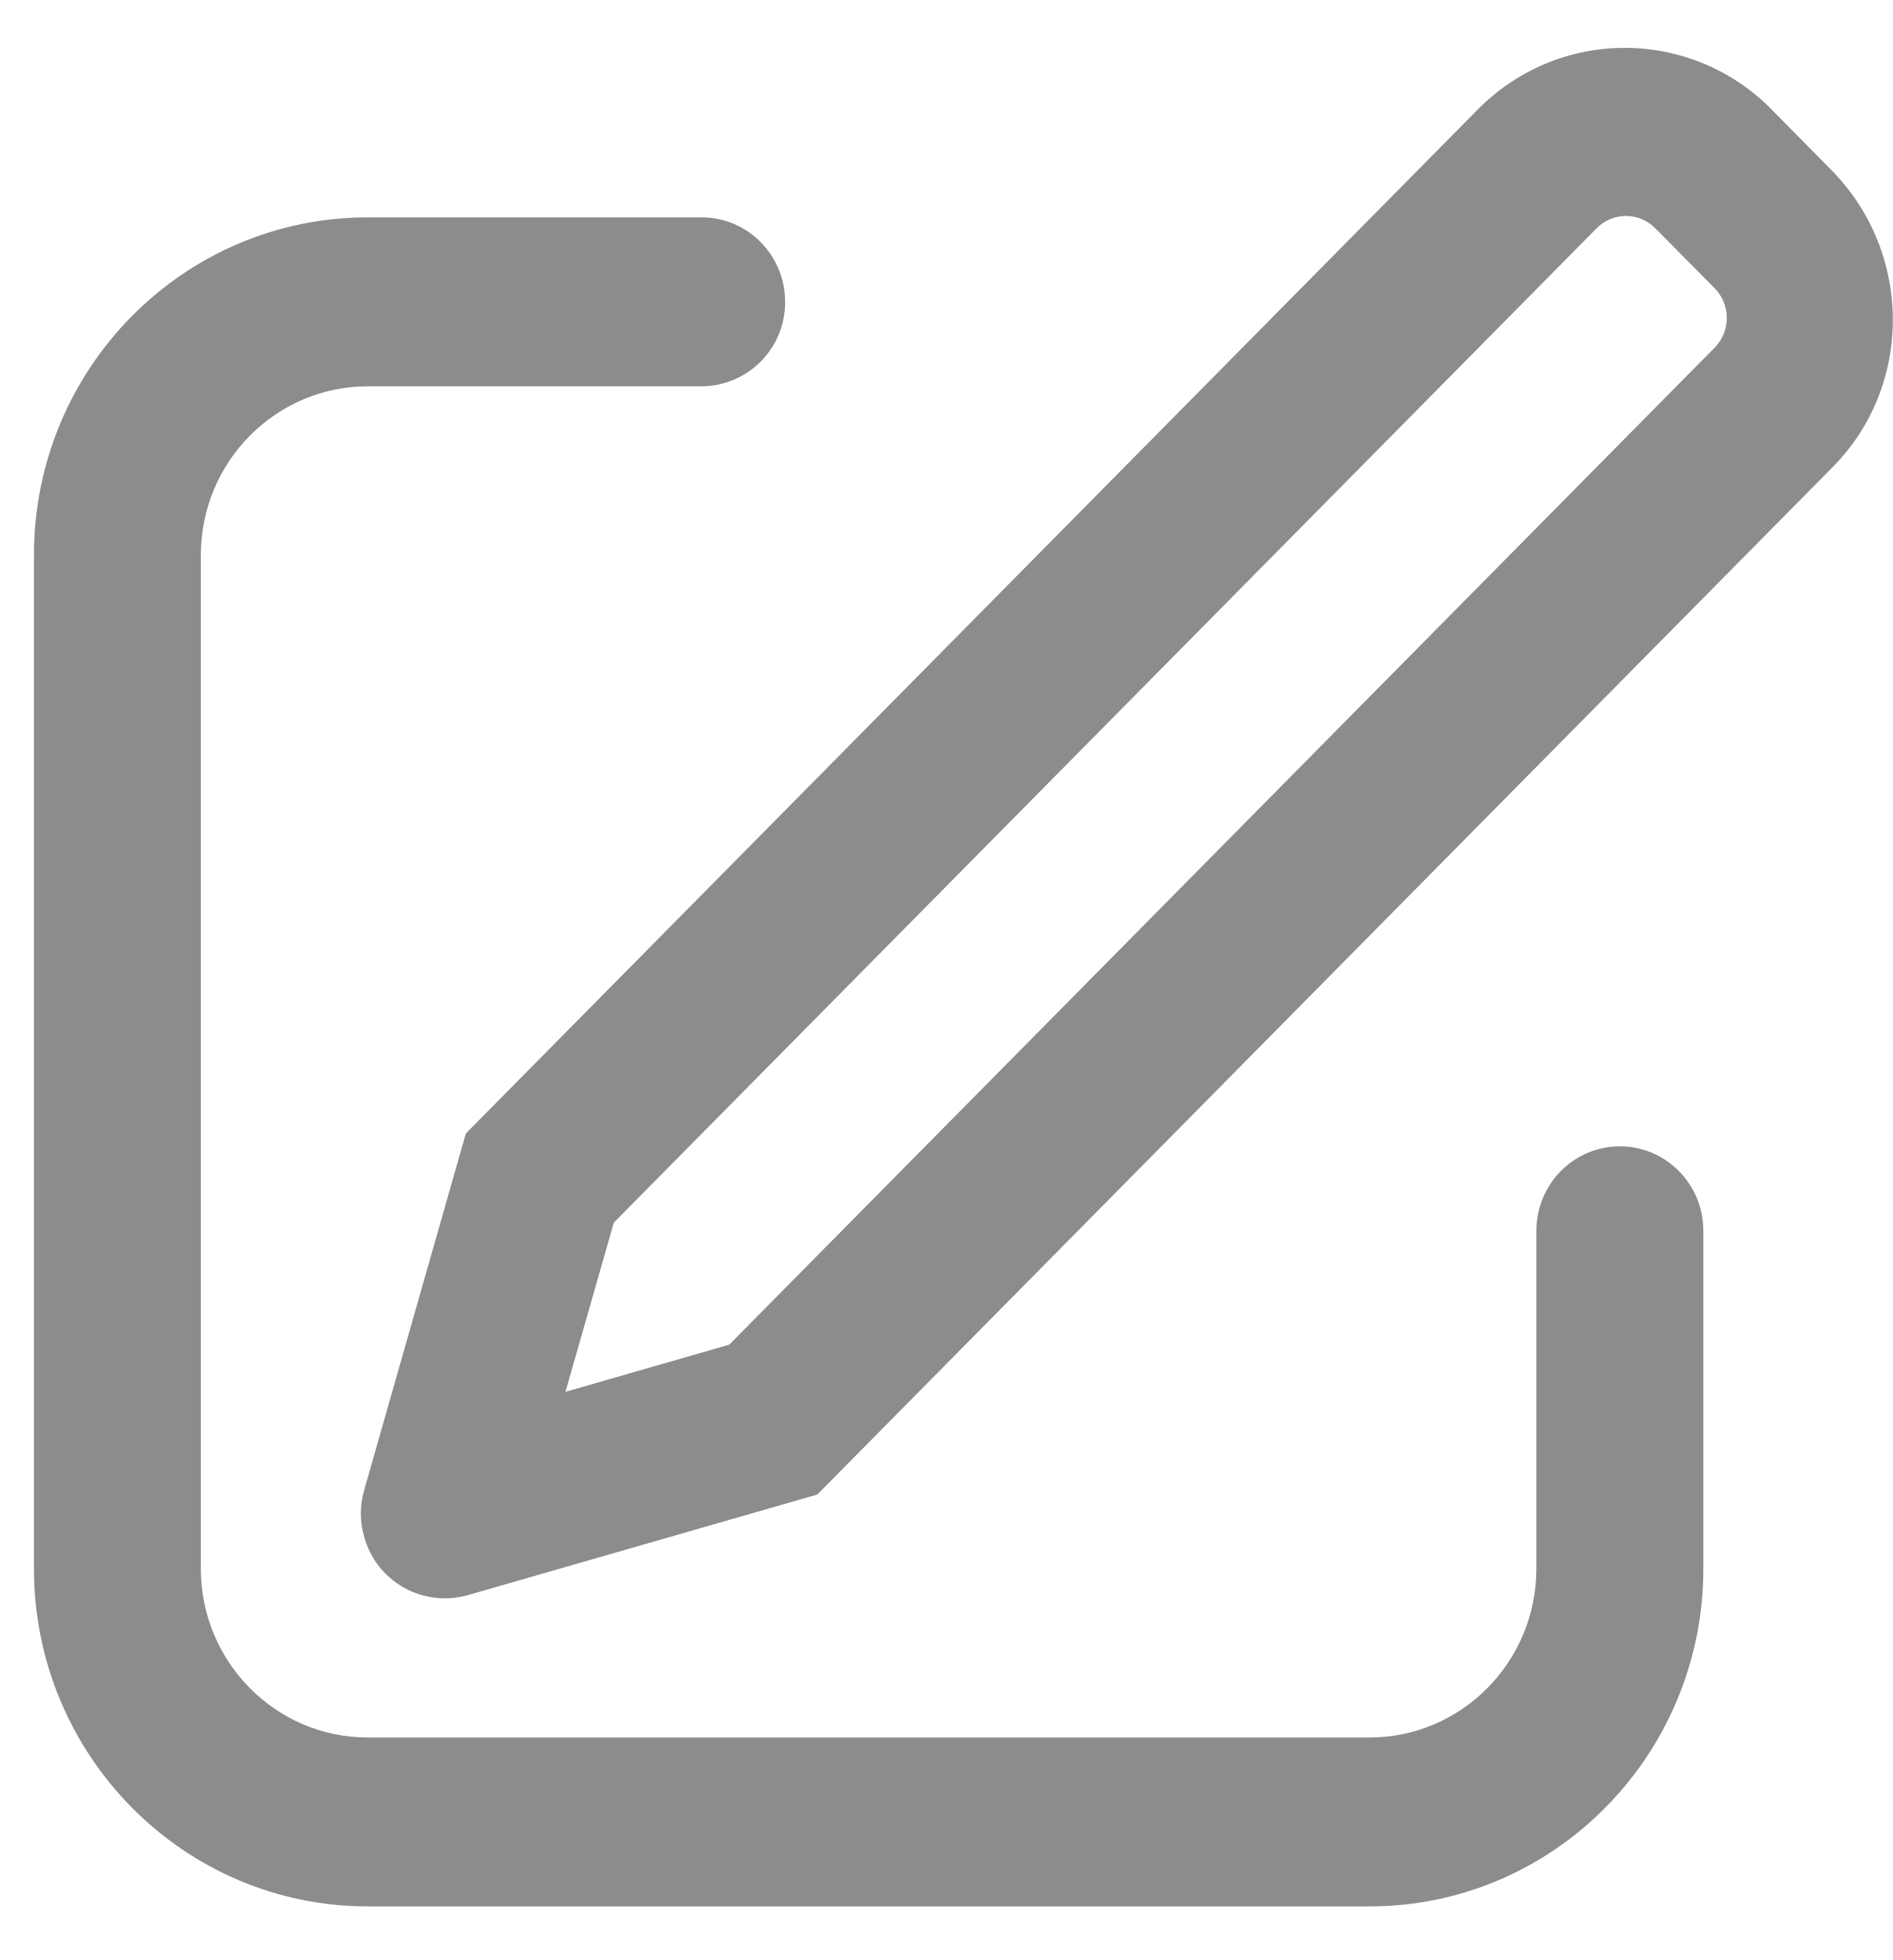
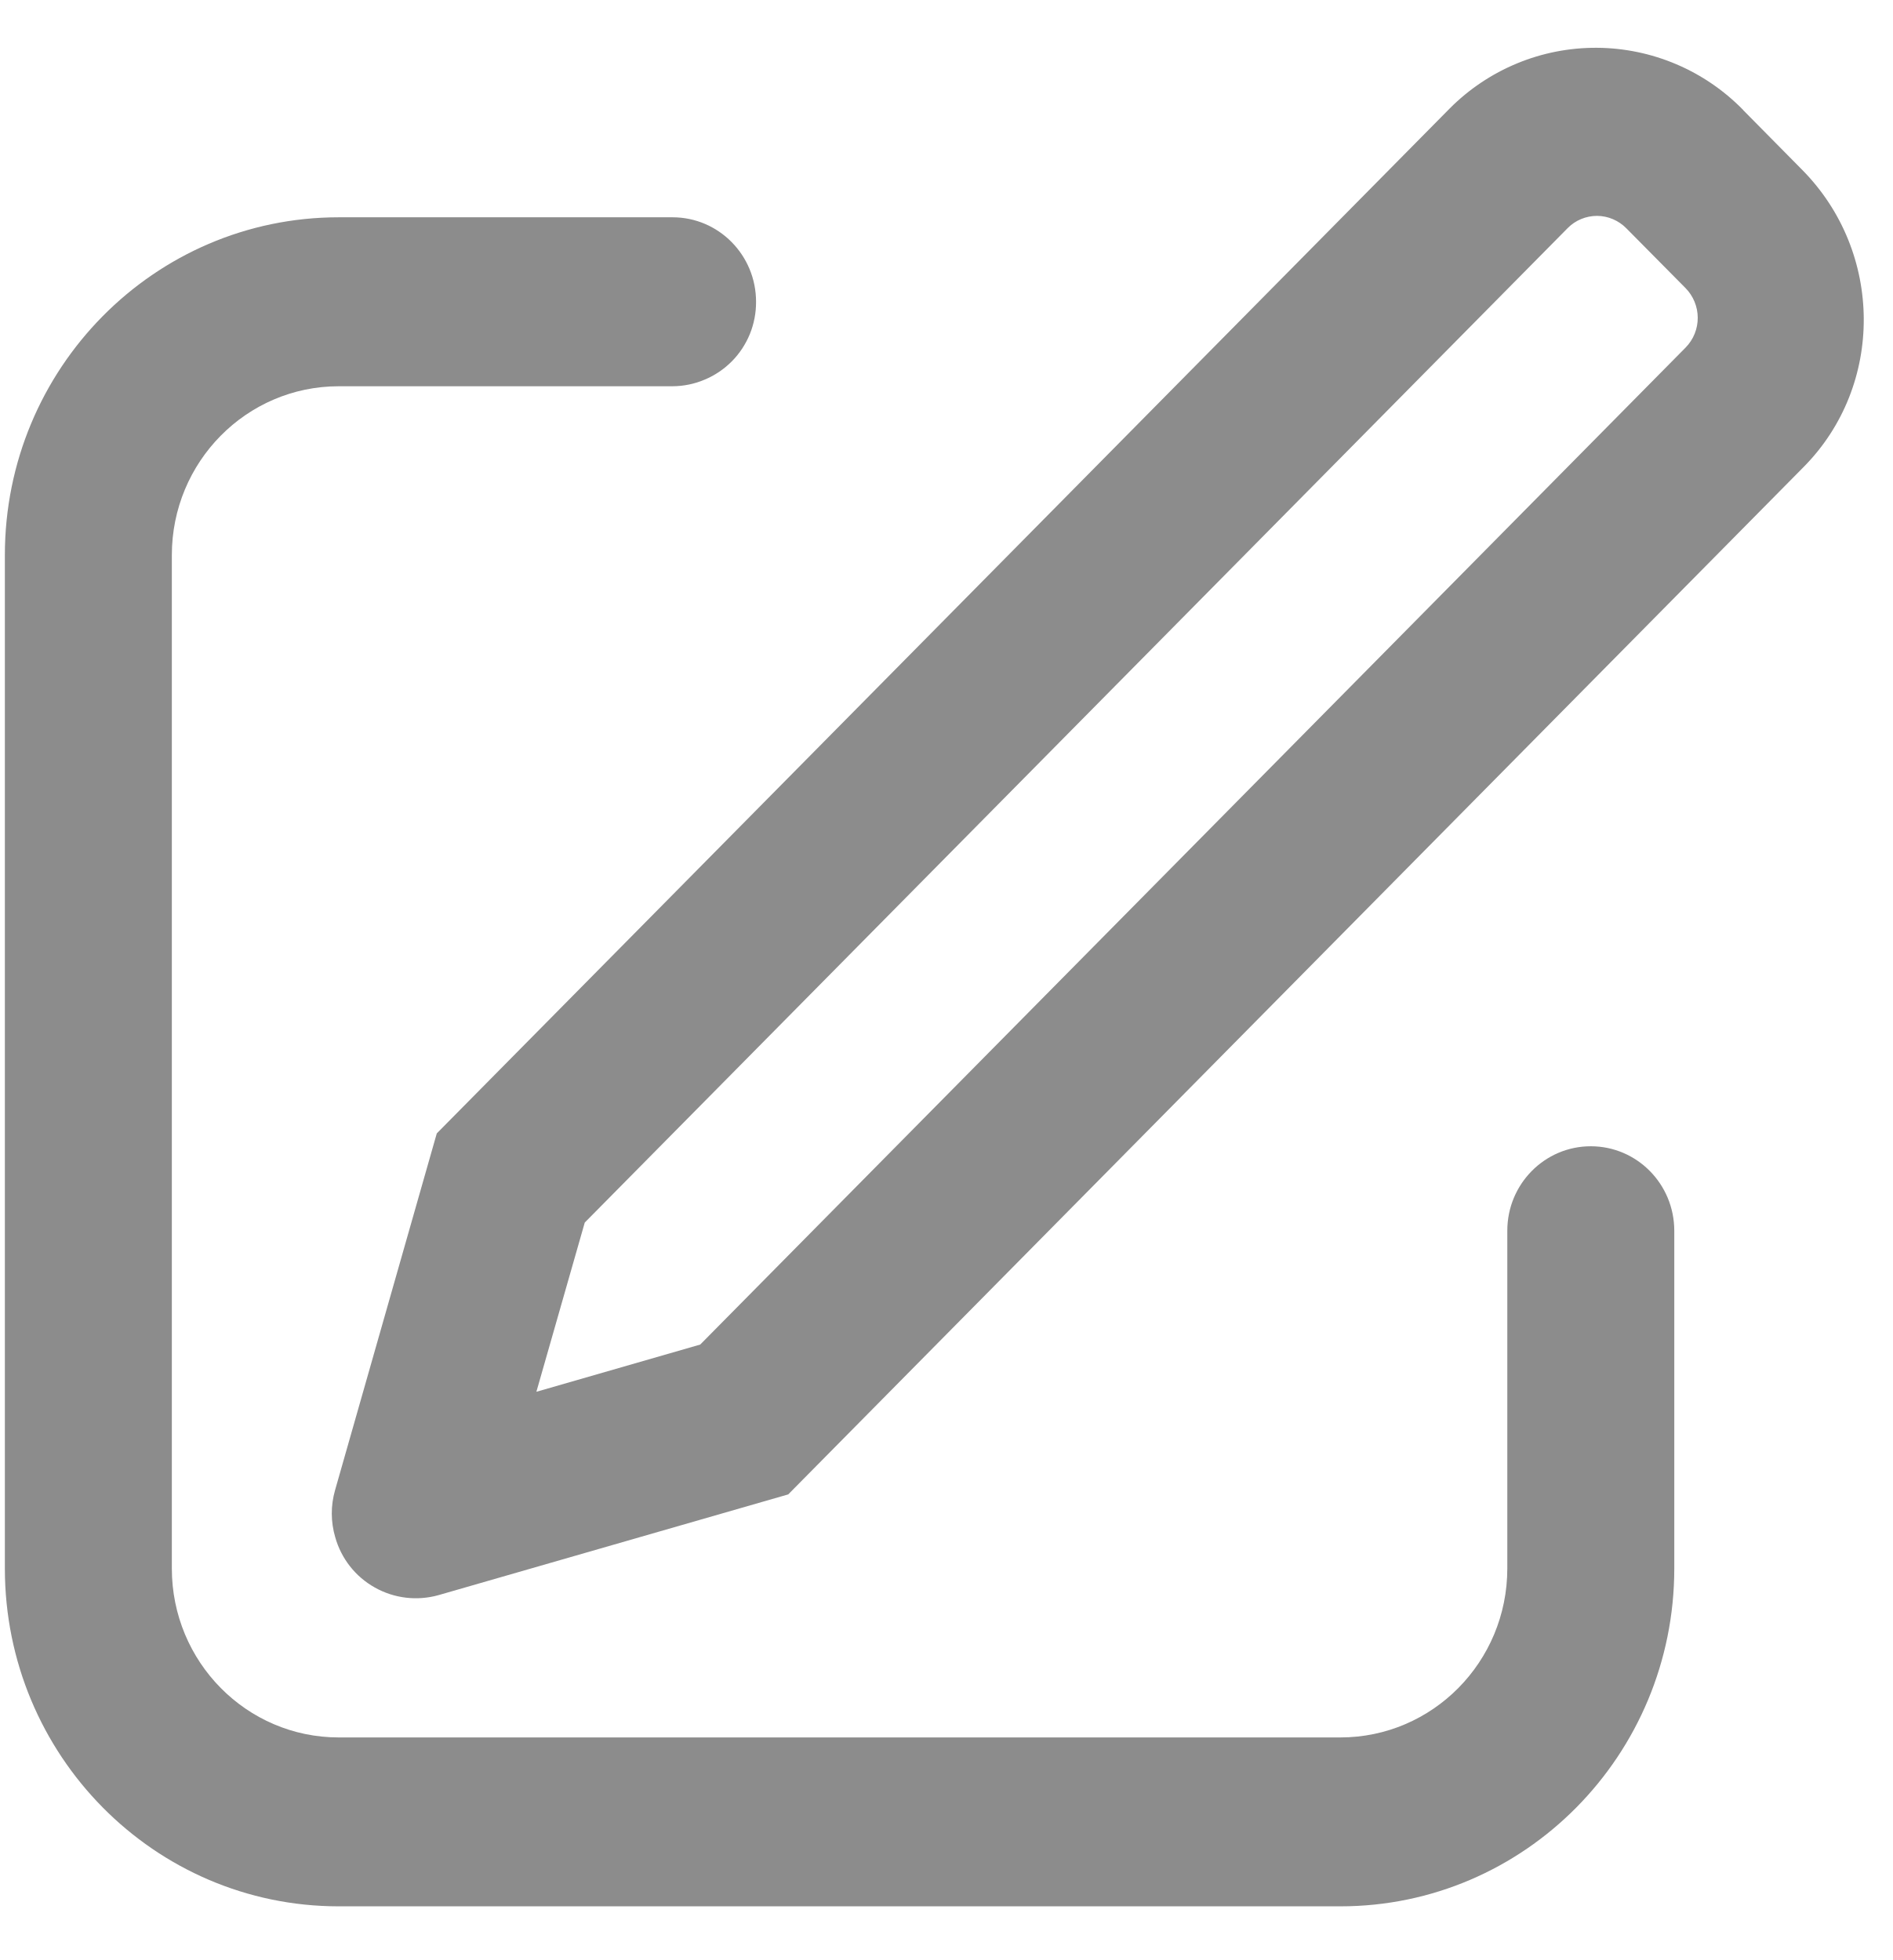
<svg xmlns="http://www.w3.org/2000/svg" width="28" height="29" viewBox="0 0 28 29" fill="none">
-   <path d="M8.367 20.593L10.788 19.895L25.366 5.142C25.481 5.024 25.545 4.866 25.544 4.701C25.543 4.537 25.478 4.379 25.362 4.262L24.488 3.38C24.432 3.322 24.365 3.276 24.29 3.244C24.216 3.212 24.136 3.196 24.055 3.195C23.974 3.195 23.894 3.211 23.819 3.242C23.744 3.273 23.677 3.318 23.62 3.376L9.08 18.09L8.365 20.592L8.367 20.593ZM26.217 1.631L27.09 2.515C28.294 3.734 28.305 5.702 27.112 6.909L12.09 22.113L6.915 23.603C6.599 23.691 6.261 23.651 5.974 23.49C5.688 23.33 5.478 23.062 5.389 22.746C5.322 22.519 5.321 22.278 5.386 22.051L6.891 16.771L21.873 1.607C22.158 1.321 22.497 1.093 22.871 0.939C23.245 0.784 23.645 0.706 24.05 0.708C24.454 0.71 24.854 0.793 25.226 0.951C25.598 1.109 25.935 1.34 26.217 1.629V1.631ZM10.379 3.216C11.061 3.216 11.614 3.776 11.614 4.466C11.615 4.629 11.584 4.791 11.523 4.942C11.461 5.093 11.37 5.231 11.256 5.347C11.141 5.463 11.005 5.555 10.854 5.618C10.704 5.682 10.543 5.715 10.379 5.716H5.441C4.077 5.716 2.971 6.835 2.971 8.214V23.208C2.971 24.589 4.077 25.708 5.441 25.708H20.257C21.62 25.708 22.727 24.589 22.727 23.208V18.211C22.727 17.52 23.28 16.961 23.962 16.961C24.644 16.961 25.197 17.52 25.197 18.212V23.208C25.197 25.969 22.984 28.207 20.257 28.207H5.441C2.713 28.207 0.502 25.969 0.502 23.208V8.214C0.502 5.454 2.713 3.216 5.441 3.216H10.379Z" fill="#8C8C8C" />
+   <path d="M7.937 20.592L10.358 19.894L24.936 5.141C25.051 5.023 25.115 4.865 25.114 4.7C25.113 4.536 25.048 4.378 24.932 4.261L24.059 3.379C24.002 3.321 23.935 3.275 23.86 3.243C23.786 3.211 23.706 3.195 23.625 3.194C23.544 3.194 23.464 3.21 23.389 3.241C23.314 3.272 23.247 3.317 23.19 3.375L8.65 18.089L7.935 20.591L7.937 20.592ZM25.787 1.63L26.66 2.514C27.864 3.733 27.875 5.701 26.682 6.908L11.66 22.111L6.485 23.602C6.169 23.69 5.831 23.65 5.545 23.489C5.258 23.329 5.048 23.061 4.959 22.745C4.892 22.518 4.891 22.277 4.956 22.05L6.461 16.77L21.444 1.606C21.728 1.32 22.068 1.092 22.441 0.938C22.815 0.783 23.215 0.705 23.62 0.707C24.024 0.709 24.424 0.792 24.796 0.95C25.168 1.108 25.505 1.339 25.787 1.628V1.63ZM9.949 3.215C10.631 3.215 11.184 3.775 11.184 4.465C11.185 4.628 11.154 4.79 11.093 4.941C11.031 5.092 10.941 5.23 10.826 5.346C10.711 5.462 10.575 5.554 10.424 5.617C10.274 5.681 10.113 5.714 9.949 5.715H5.011C3.647 5.715 2.542 6.834 2.542 8.213V23.207C2.542 24.588 3.647 25.707 5.011 25.707H19.827C21.191 25.707 22.297 24.588 22.297 23.207V18.21C22.297 17.519 22.85 16.96 23.532 16.96C24.214 16.96 24.767 17.519 24.767 18.211V23.207C24.767 25.968 22.554 28.206 19.827 28.206H5.011C2.283 28.206 0.072 25.968 0.072 23.207V8.213C0.072 5.453 2.283 3.215 5.011 3.215H9.949Z" fill="#8C8C8C" />
</svg>
